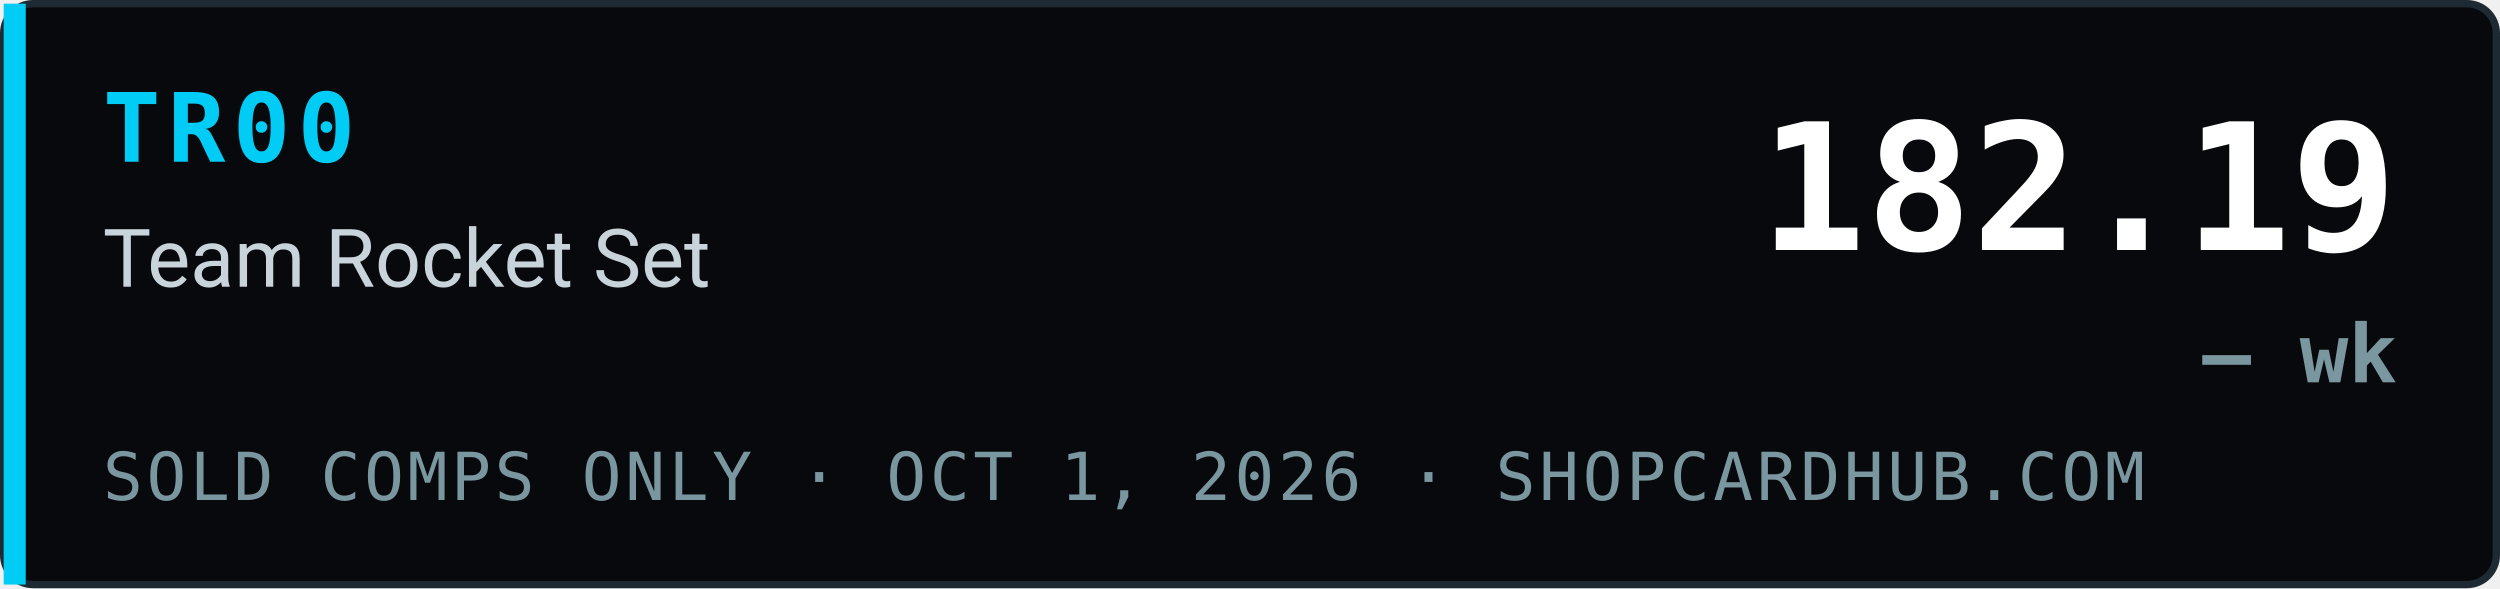
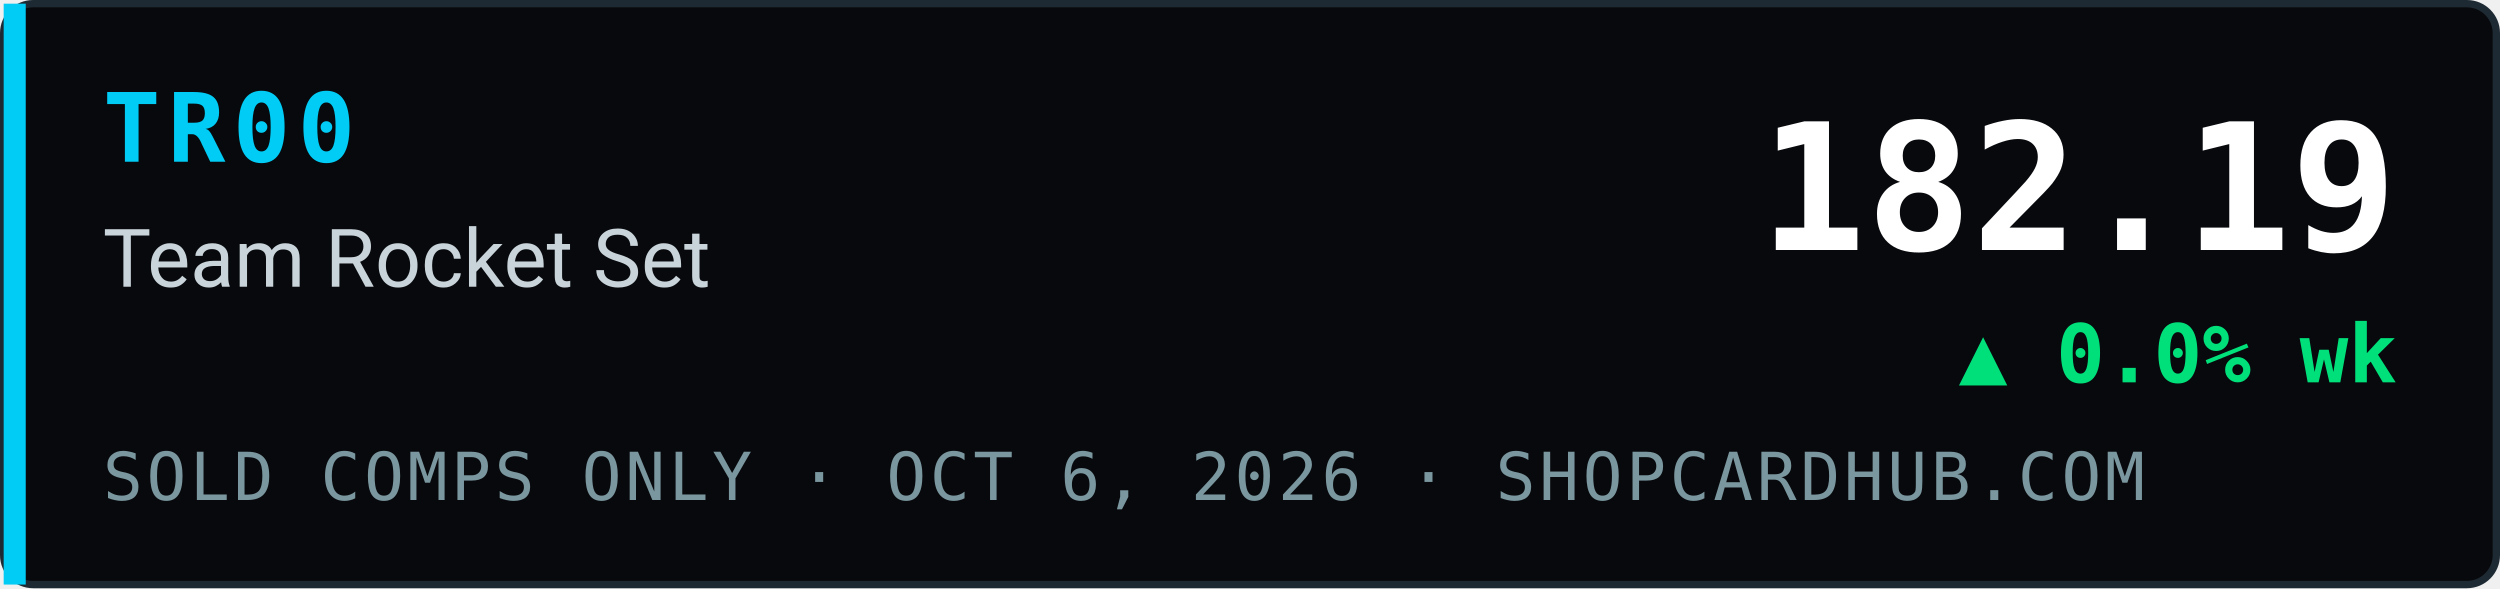
- <svg xmlns="http://www.w3.org/2000/svg" width="340" height="80" viewBox="0 0 340 80" role="img" aria-label="TR00 Team Rocket Set index 182.19, — wk, sold comps only, ShopCardHub">
+ <svg xmlns="http://www.w3.org/2000/svg" width="340" height="80" viewBox="0 0 340 80" role="img" aria-label="TR00 Team Rocket Set index 182.19, ▲ 0.0% wk, sold comps only, ShopCardHub">
  <rect x="0.5" y="0.5" width="339" height="79" rx="4" fill="#07090c" stroke="#1e2a33" />
  <rect x="0.5" y="0.5" width="3" height="79" fill="#00ccf5" />
  <text x="14" y="22" font-family="ui-monospace,SFMono-Regular,Menlo,Consolas,monospace" font-size="13" font-weight="700" fill="#00ccf5" letter-spacing="1">TR00</text>
  <text x="14" y="39" font-family="system-ui,-apple-system,Segoe UI,Roboto,Helvetica,Arial,sans-serif" font-size="11" fill="#c9d4da">Team Rocket Set</text>
-   <text x="14" y="68" font-family="ui-monospace,SFMono-Regular,Menlo,Consolas,monospace" font-size="9" fill="#7a969e" letter-spacing="0.5">SOLD COMPS ONLY · OCT 1, 2026 · SHOPCARDHUB.COM</text>
+   <text x="14" y="68" font-family="ui-monospace,SFMono-Regular,Menlo,Consolas,monospace" font-size="9" fill="#7a969e" letter-spacing="0.5">SOLD COMPS ONLY · OCT 6, 2026 · SHOPCARDHUB.COM</text>
  <text x="326" y="34" text-anchor="end" font-family="ui-monospace,SFMono-Regular,Menlo,Consolas,monospace" font-size="24" font-weight="700" fill="#ffffff">182.19</text>
-   <text x="326" y="52" text-anchor="end" font-family="ui-monospace,SFMono-Regular,Menlo,Consolas,monospace" font-size="11" font-weight="700" fill="#7a969e">— wk</text>
+   <text x="326" y="52" text-anchor="end" font-family="ui-monospace,SFMono-Regular,Menlo,Consolas,monospace" font-size="11" font-weight="700" fill="#00e07a">▲ 0.0% wk</text>
</svg>
